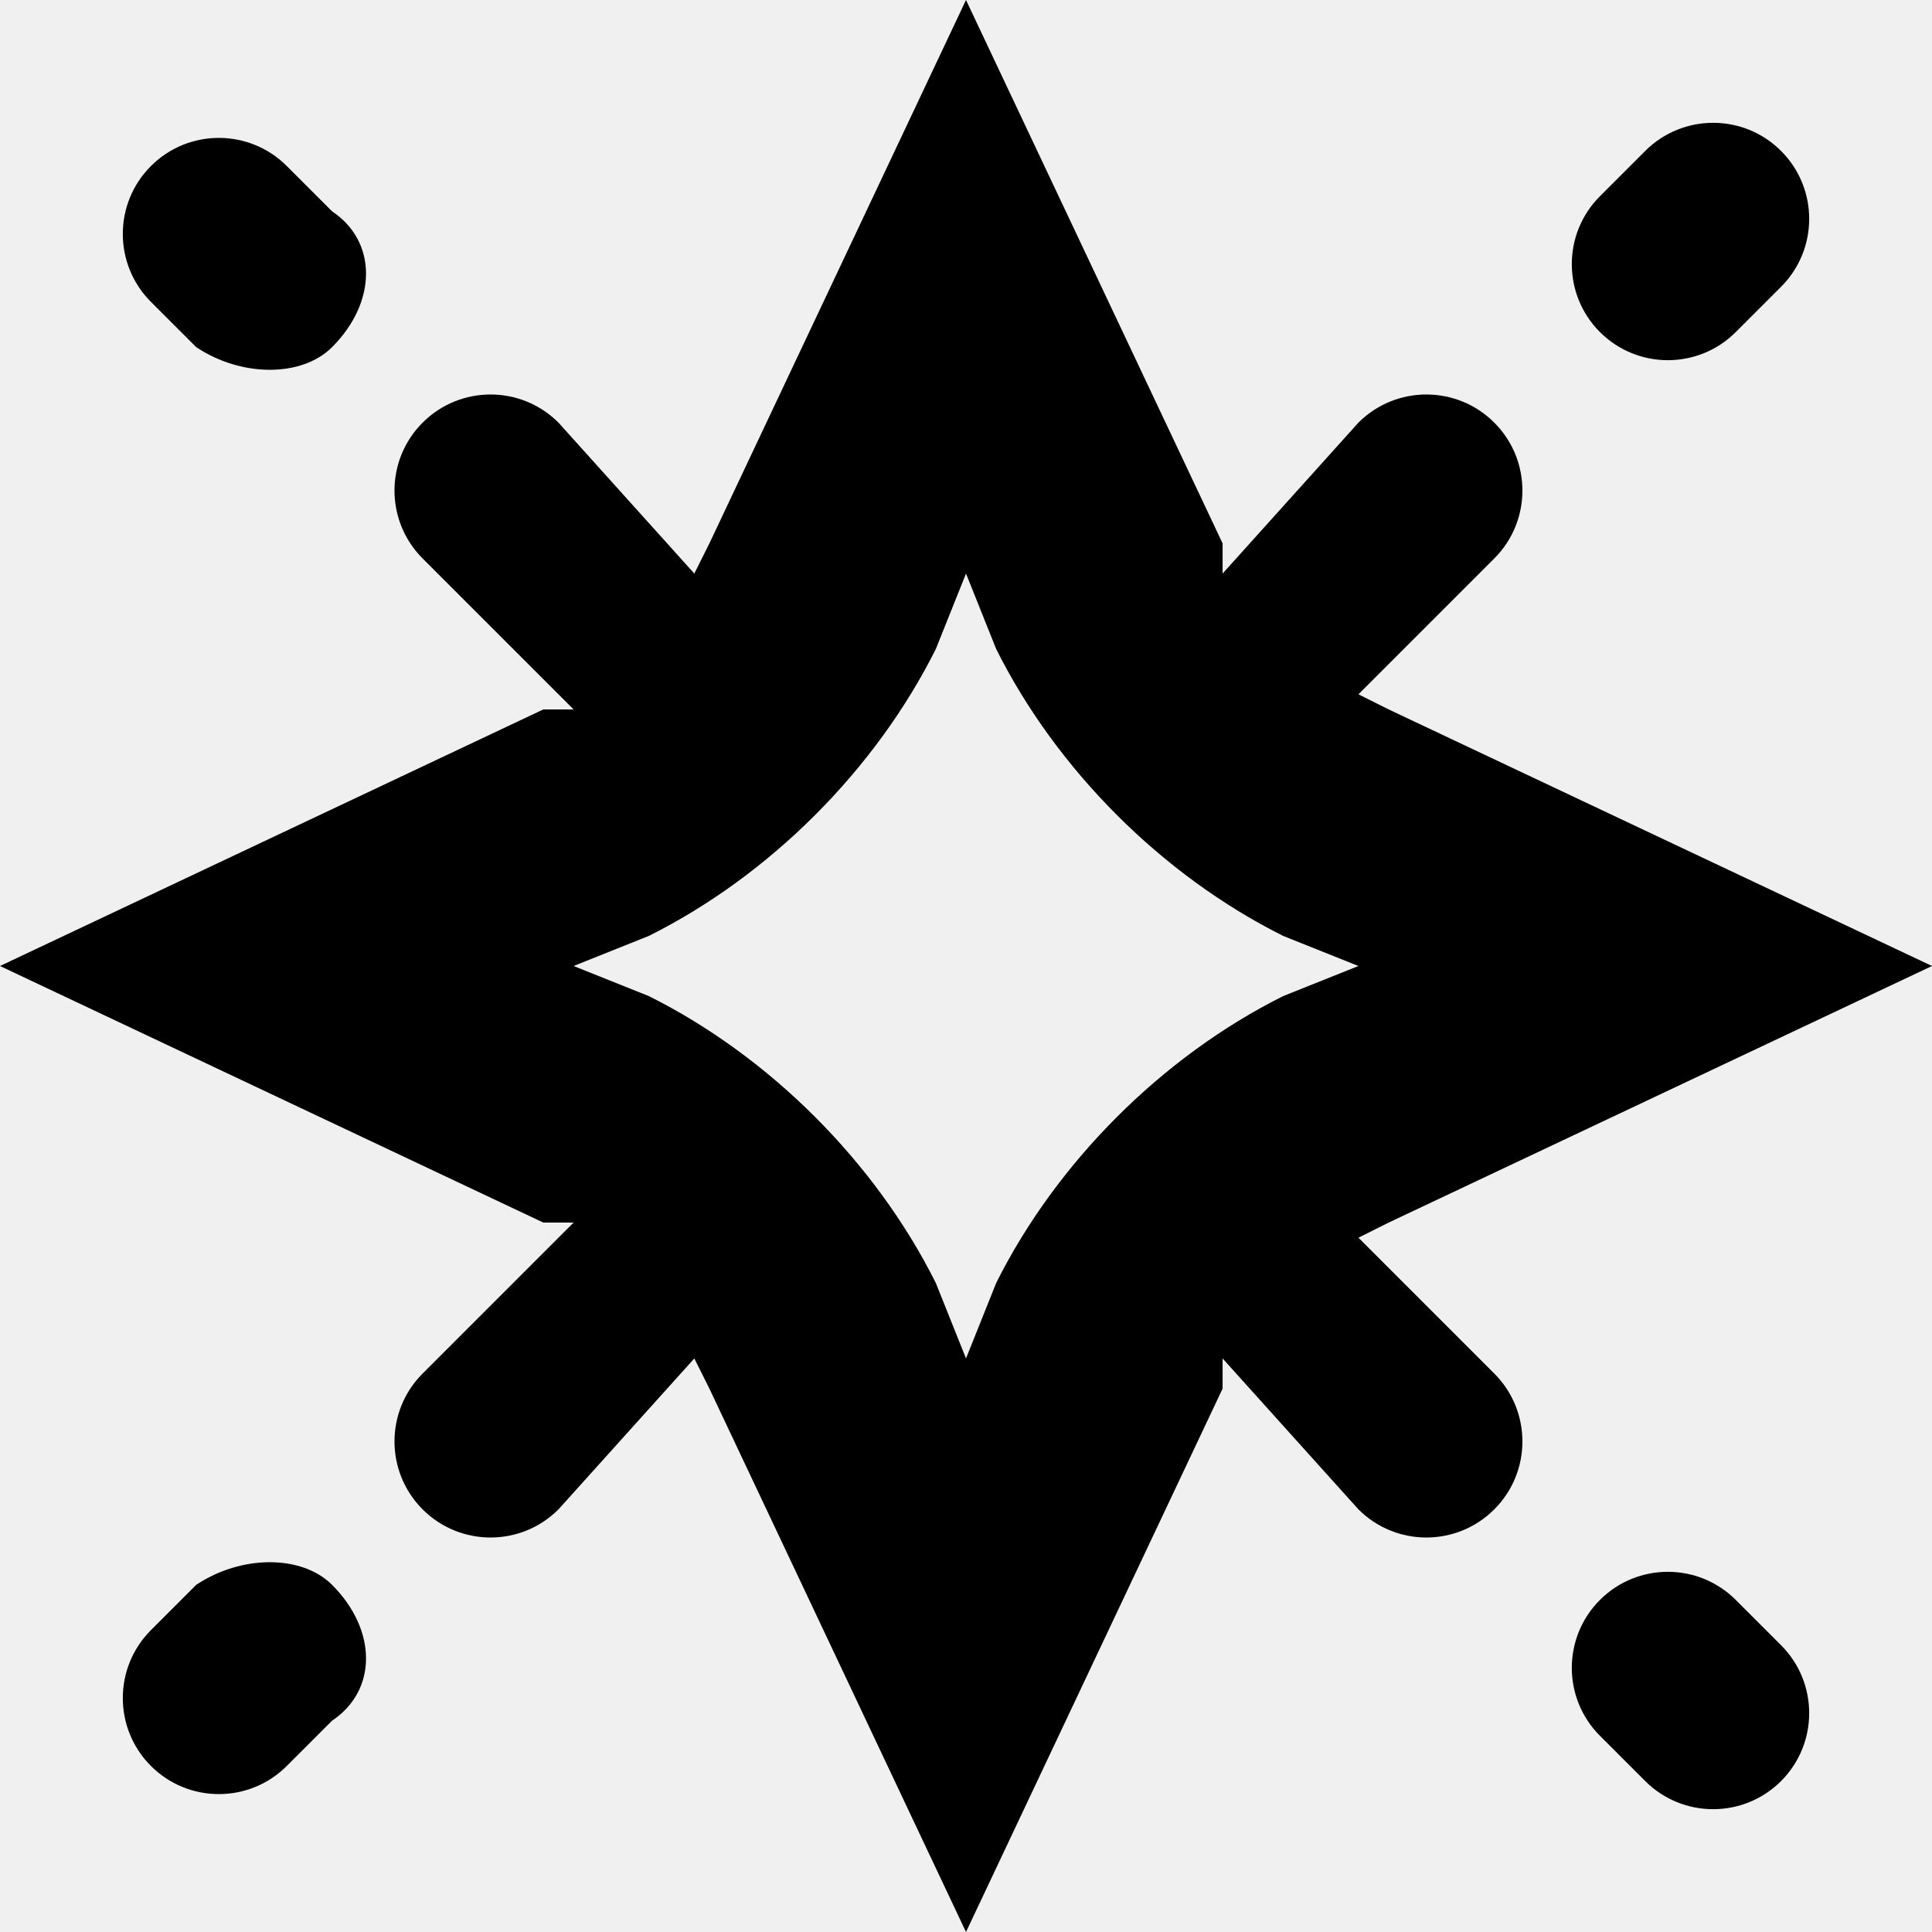
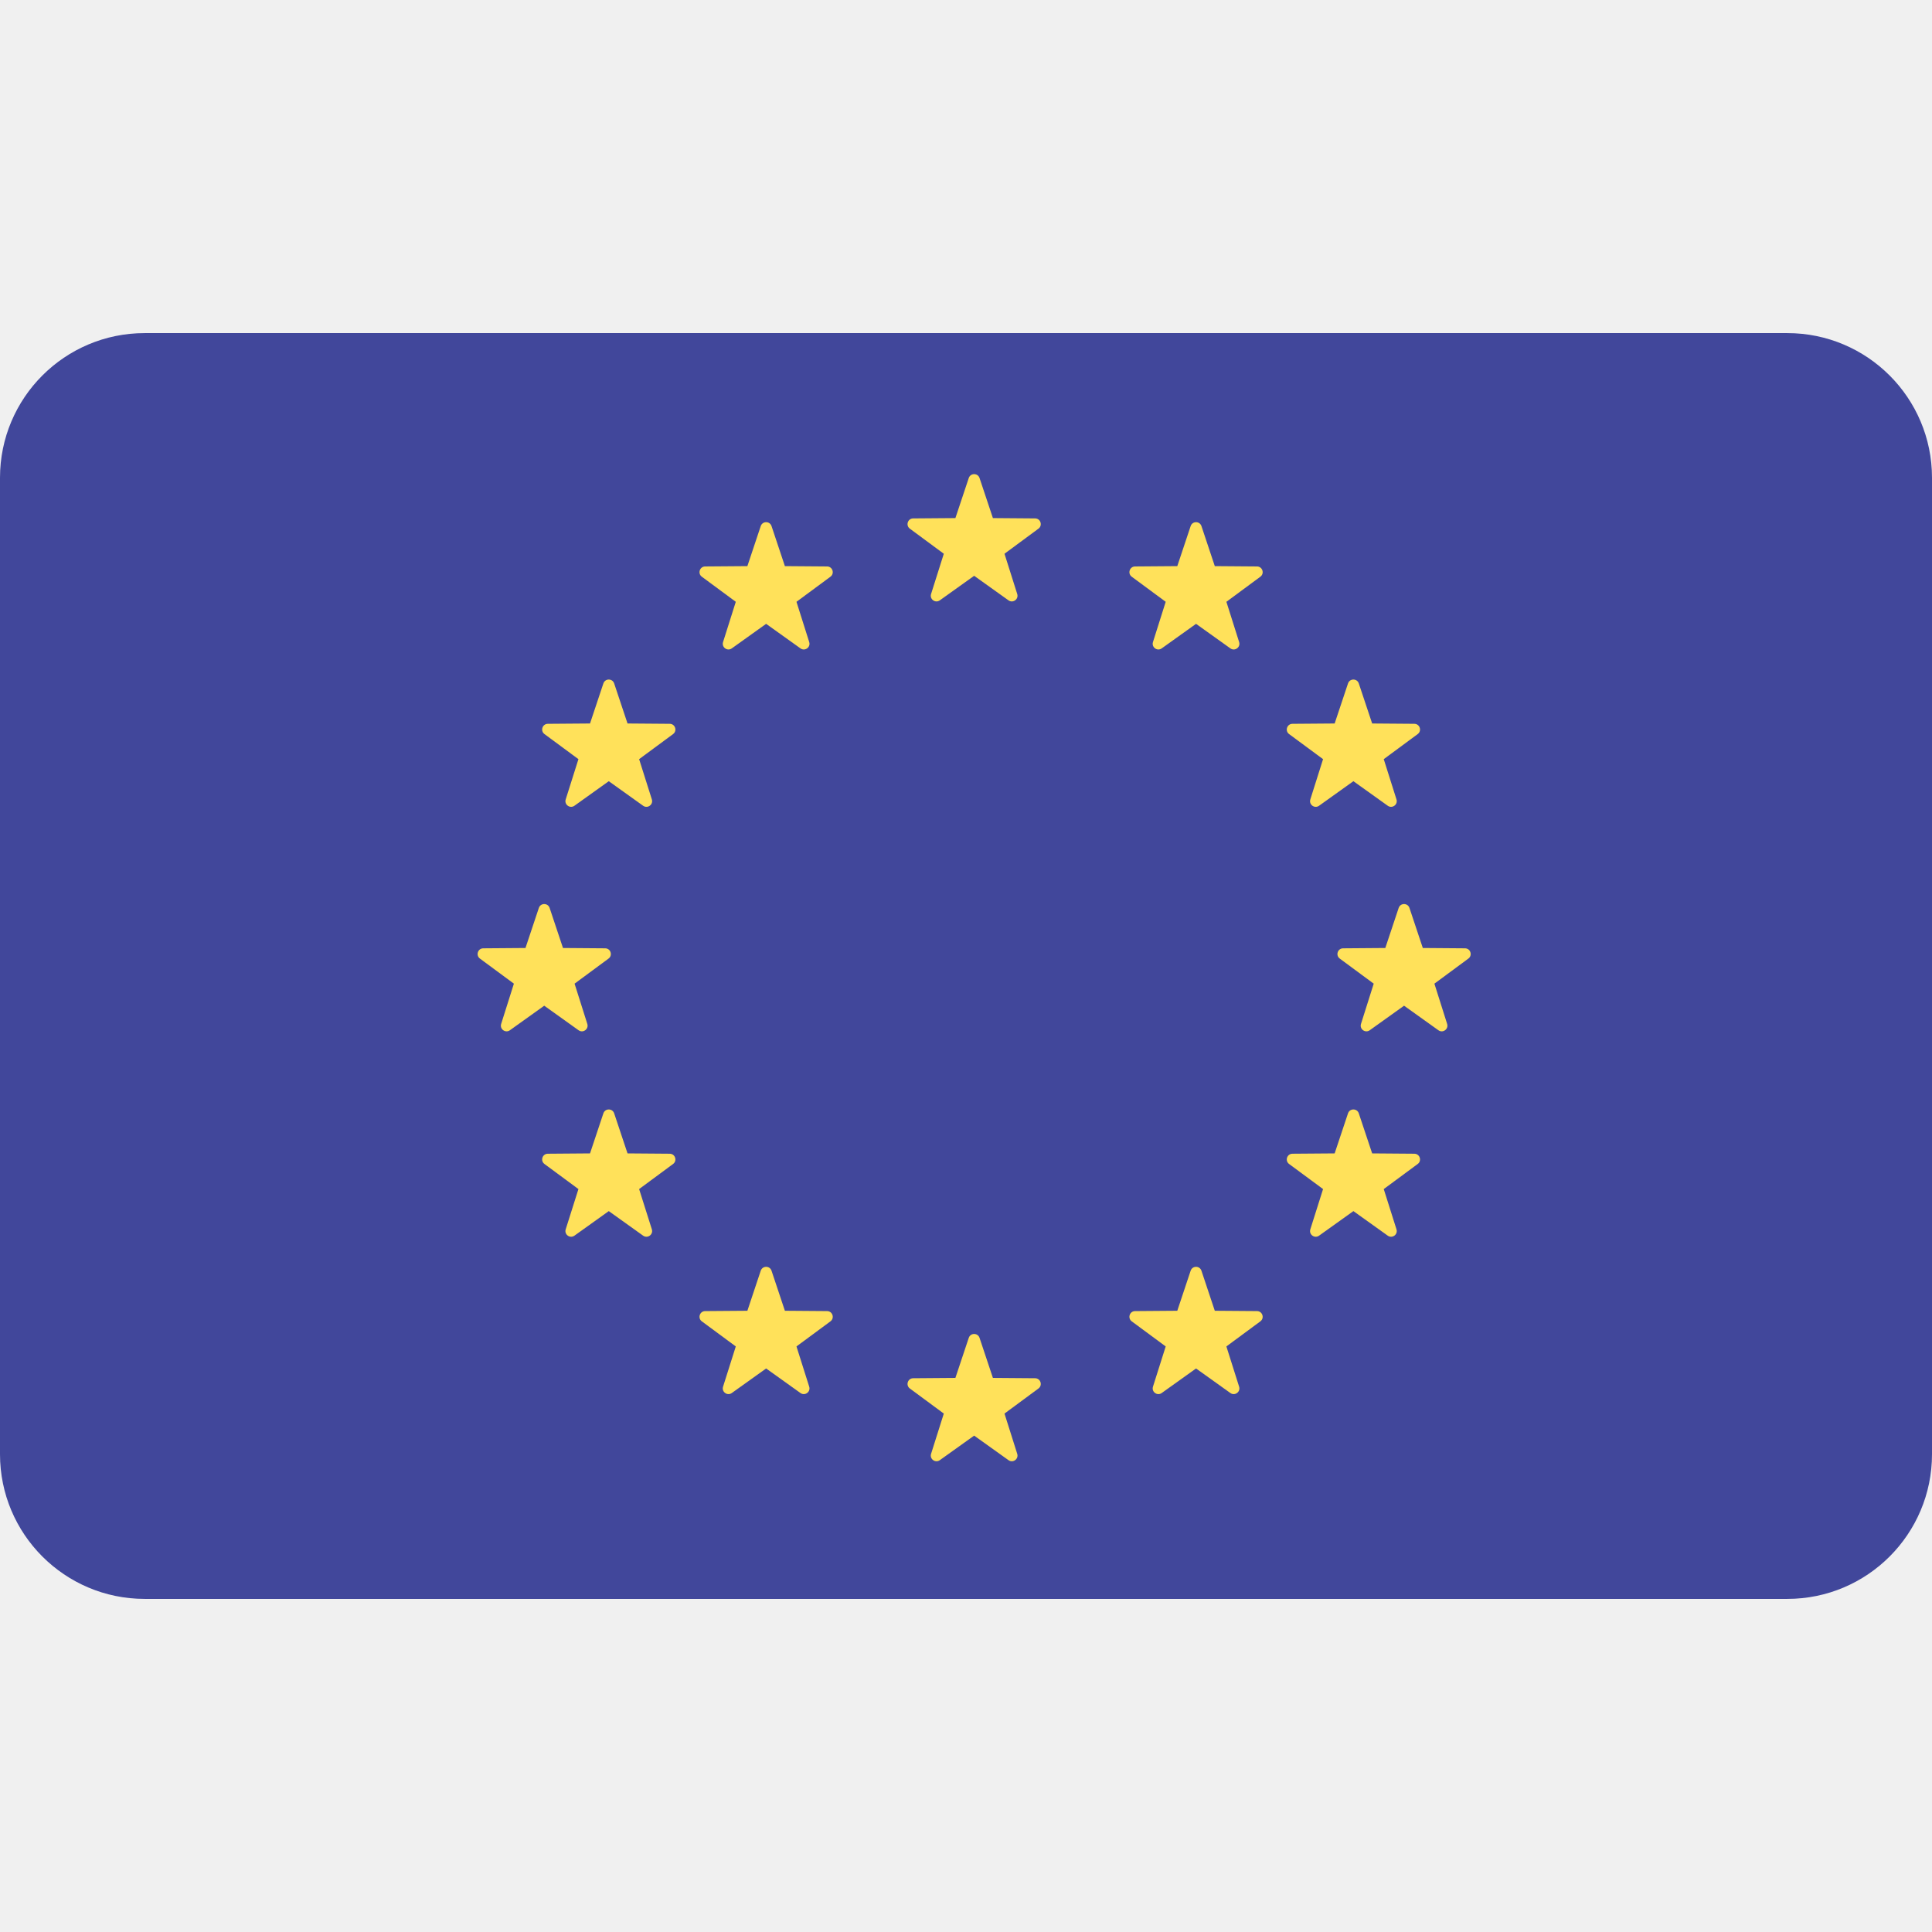
- <svg xmlns="http://www.w3.org/2000/svg" viewBox="0 0 128 128">
-   <path fill-rule="evenodd" d="M81 36 64 0 47 36l-1 2-9-10a6 6 0 0 0-9 9l10 10h-2L0 64l36 17h2L28 91a6 6 0 1 0 9 9l9-10 1 2 17 36 17-36v-2l9 10a6 6 0 1 0 9-9l-9-9 2-1 36-17-36-17-2-1 9-9a6 6 0 1 0-9-9l-9 10v-2Zm-17 2-2 5c-4 8-11 15-19 19l-5 2 5 2c8 4 15 11 19 19l2 5 2-5c4-8 11-15 19-19l5-2-5-2c-8-4-15-11-19-19l-2-5Z" clip-rule="evenodd" />
-   <path d="M118 19a6 6 0 0 0-9-9l-3 3a6 6 0 1 0 9 9l3-3Zm-96 4c-2 2-6 2-9 0l-3-3a6 6 0 1 1 9-9l3 3c3 2 3 6 0 9Zm0 82c-2-2-6-2-9 0l-3 3a6 6 0 1 0 9 9l3-3c3-2 3-6 0-9Zm96 4a6 6 0 0 1-9 9l-3-3a6 6 0 1 1 9-9l3 3Z" />
-   <style>path{fill:#000}@media (prefers-color-scheme:dark){path{fill:#fff}}</style>
+ <svg xmlns="http://www.w3.org/2000/svg" height="800px" width="800px" version="1.1" id="Layer_1" viewBox="0 0 512 512" xml:space="preserve">
+   <path style="fill:#41479B;" d="M473.655,88.275H38.345C17.167,88.275,0,105.442,0,126.62V385.38  c0,21.177,17.167,38.345,38.345,38.345h435.31c21.177,0,38.345-17.167,38.345-38.345V126.62  C512,105.442,494.833,88.275,473.655,88.275z" />
+   <g>
+     <path style="fill:#FFE15A;" d="M259.59,126.684l3.54,10.613l11.187,0.087c1.449,0.011,2.049,1.859,0.884,2.72l-9,6.646   l3.374,10.666c0.437,1.38-1.135,2.524-2.314,1.681l-9.101-6.506l-9.101,6.506c-1.178,0.842-2.751-0.3-2.314-1.681l3.374-10.666   l-9-6.646c-1.165-0.861-0.565-2.709,0.884-2.72l11.187-0.087l3.54-10.613C257.187,125.31,259.132,125.31,259.59,126.684z" />
+     <path style="fill:#FFE15A;" d="M259.59,354.547l3.54,10.613l11.187,0.087c1.449,0.011,2.049,1.859,0.884,2.72l-9,6.646   l3.374,10.666c0.437,1.38-1.135,2.524-2.314,1.681l-9.101-6.506l-9.101,6.506c-1.178,0.842-2.751-0.3-2.314-1.681l3.374-10.666   l-9-6.646c-1.165-0.861-0.565-2.709,0.884-2.72l11.187-0.087l3.54-10.613C257.187,353.172,259.132,353.172,259.59,354.547z" />
+     <path style="fill:#FFE15A;" d="M373.521,240.615l3.54,10.613l11.187,0.087c1.449,0.011,2.049,1.859,0.884,2.72l-9,6.646   l3.374,10.666c0.437,1.38-1.135,2.524-2.314,1.681l-9.101-6.506l-9.101,6.506c-1.178,0.842-2.751-0.3-2.314-1.681l3.374-10.666   l-9-6.646c-1.165-0.861-0.565-2.709,0.884-2.72l11.187-0.087l3.54-10.613C371.118,239.242,373.063,239.242,373.521,240.615z" />
+     <path style="fill:#FFE15A;" d="M145.658,240.615l3.54,10.613l11.187,0.087c1.449,0.011,2.049,1.859,0.884,2.72l-9,6.646   l3.374,10.666c0.437,1.38-1.135,2.524-2.314,1.681l-9.101-6.506l-9.101,6.506c-1.178,0.842-2.751-0.3-2.314-1.681l3.374-10.666   l-9-6.646c-1.165-0.861-0.565-2.709,0.884-2.72l11.187-0.087l3.54-10.613C143.256,239.242,145.201,239.242,145.658,240.615z" />
+     <path style="fill:#FFE15A;" d="M162.762,181.119l3.54,10.613l11.187,0.087c1.449,0.011,2.049,1.859,0.884,2.72l-9,6.646   l3.374,10.666c0.437,1.38-1.135,2.524-2.314,1.681l-9.101-6.506l-9.101,6.506c-1.178,0.842-2.751-0.3-2.314-1.681l3.374-10.666   l-9-6.646c-1.165-0.861-0.565-2.709,0.884-2.72l11.187-0.087l3.54-10.613C160.36,179.745,162.303,179.745,162.762,181.119z" />
+     <path style="fill:#FFE15A;" d="M360.096,295.05l3.54,10.613l11.187,0.087c1.449,0.011,2.049,1.859,0.884,2.72l-9,6.646   l3.374,10.666c0.437,1.382-1.135,2.524-2.314,1.681l-9.101-6.506l-9.101,6.506c-1.178,0.842-2.751-0.3-2.314-1.681l3.374-10.666   l-9-6.646c-1.165-0.861-0.565-2.709,0.884-2.72l11.187-0.087l3.54-10.613C357.694,293.677,359.638,293.677,360.096,295.05z" />
+     <path style="fill:#FFE15A;" d="M318.395,139.417l3.54,10.613l11.187,0.087c1.449,0.011,2.049,1.859,0.884,2.72l-9,6.646   l3.374,10.666c0.437,1.38-1.135,2.524-2.314,1.681l-9.101-6.506l-9.102,6.506c-1.178,0.842-2.751-0.3-2.314-1.681l3.374-10.666   l-9-6.646c-1.165-0.861-0.565-2.709,0.884-2.72l11.187-0.087l3.54-10.613C315.992,138.044,317.935,138.044,318.395,139.417z" />
+     <path style="fill:#FFE15A;" d="M204.463,336.753l3.54,10.613l11.187,0.087c1.449,0.011,2.049,1.859,0.884,2.72l-9,6.646   l3.374,10.666c0.437,1.38-1.135,2.524-2.314,1.681l-9.101-6.506l-9.101,6.506c-1.178,0.842-2.751-0.3-2.314-1.681l3.374-10.666   l-9-6.646c-1.165-0.861-0.565-2.709,0.884-2.72l11.187-0.086l3.54-10.613C202.061,335.378,204.006,335.378,204.463,336.753z" />
+     <path style="fill:#FFE15A;" d="M357.236,181.119l-3.54,10.613l-11.187,0.087c-1.449,0.011-2.049,1.859-0.884,2.72l9,6.646   l-3.374,10.666c-0.437,1.38,1.135,2.524,2.314,1.681l9.101-6.506l9.101,6.506c1.178,0.842,2.751-0.3,2.314-1.681l-3.374-10.666   l9-6.646c1.165-0.861,0.565-2.709-0.884-2.72l-11.187-0.087l-3.54-10.613C359.638,179.745,357.694,179.745,357.236,181.119z" />
+     <path style="fill:#FFE15A;" d="M159.902,295.05l-3.54,10.613l-11.187,0.087c-1.449,0.011-2.049,1.859-0.884,2.72l9,6.646   l-3.374,10.666c-0.437,1.382,1.135,2.524,2.314,1.681l9.101-6.506l9.101,6.506c1.178,0.842,2.751-0.3,2.314-1.681l-3.374-10.666   l9-6.646c1.165-0.861,0.565-2.709-0.884-2.72l-11.187-0.087l-3.54-10.613C162.303,293.677,160.36,293.677,159.902,295.05z" />
+     <path style="fill:#FFE15A;" d="M201.603,139.417l-3.54,10.613l-11.187,0.087c-1.449,0.011-2.049,1.859-0.884,2.72l9,6.646   l-3.374,10.666c-0.437,1.38,1.135,2.524,2.314,1.681l9.101-6.506l9.101,6.506c1.178,0.842,2.751-0.3,2.314-1.681l-3.374-10.666   l9-6.646c1.165-0.861,0.565-2.709-0.884-2.72l-11.187-0.087l-3.54-10.613C204.004,138.044,202.061,138.044,201.603,139.417z" />
+     <path style="fill:#FFE15A;" d="M315.534,336.753l-3.54,10.613l-11.187,0.087c-1.449,0.011-2.049,1.859-0.884,2.72l9,6.646   l-3.374,10.666c-0.437,1.38,1.135,2.524,2.314,1.681l9.101-6.506l9.101,6.506c1.178,0.842,2.751-0.3,2.314-1.681l-3.374-10.666   l9-6.646c1.165-0.861,0.565-2.709-0.884-2.72l-11.187-0.086l-3.54-10.613C317.935,335.378,315.992,335.378,315.534,336.753z" />
+   </g>
</svg>
